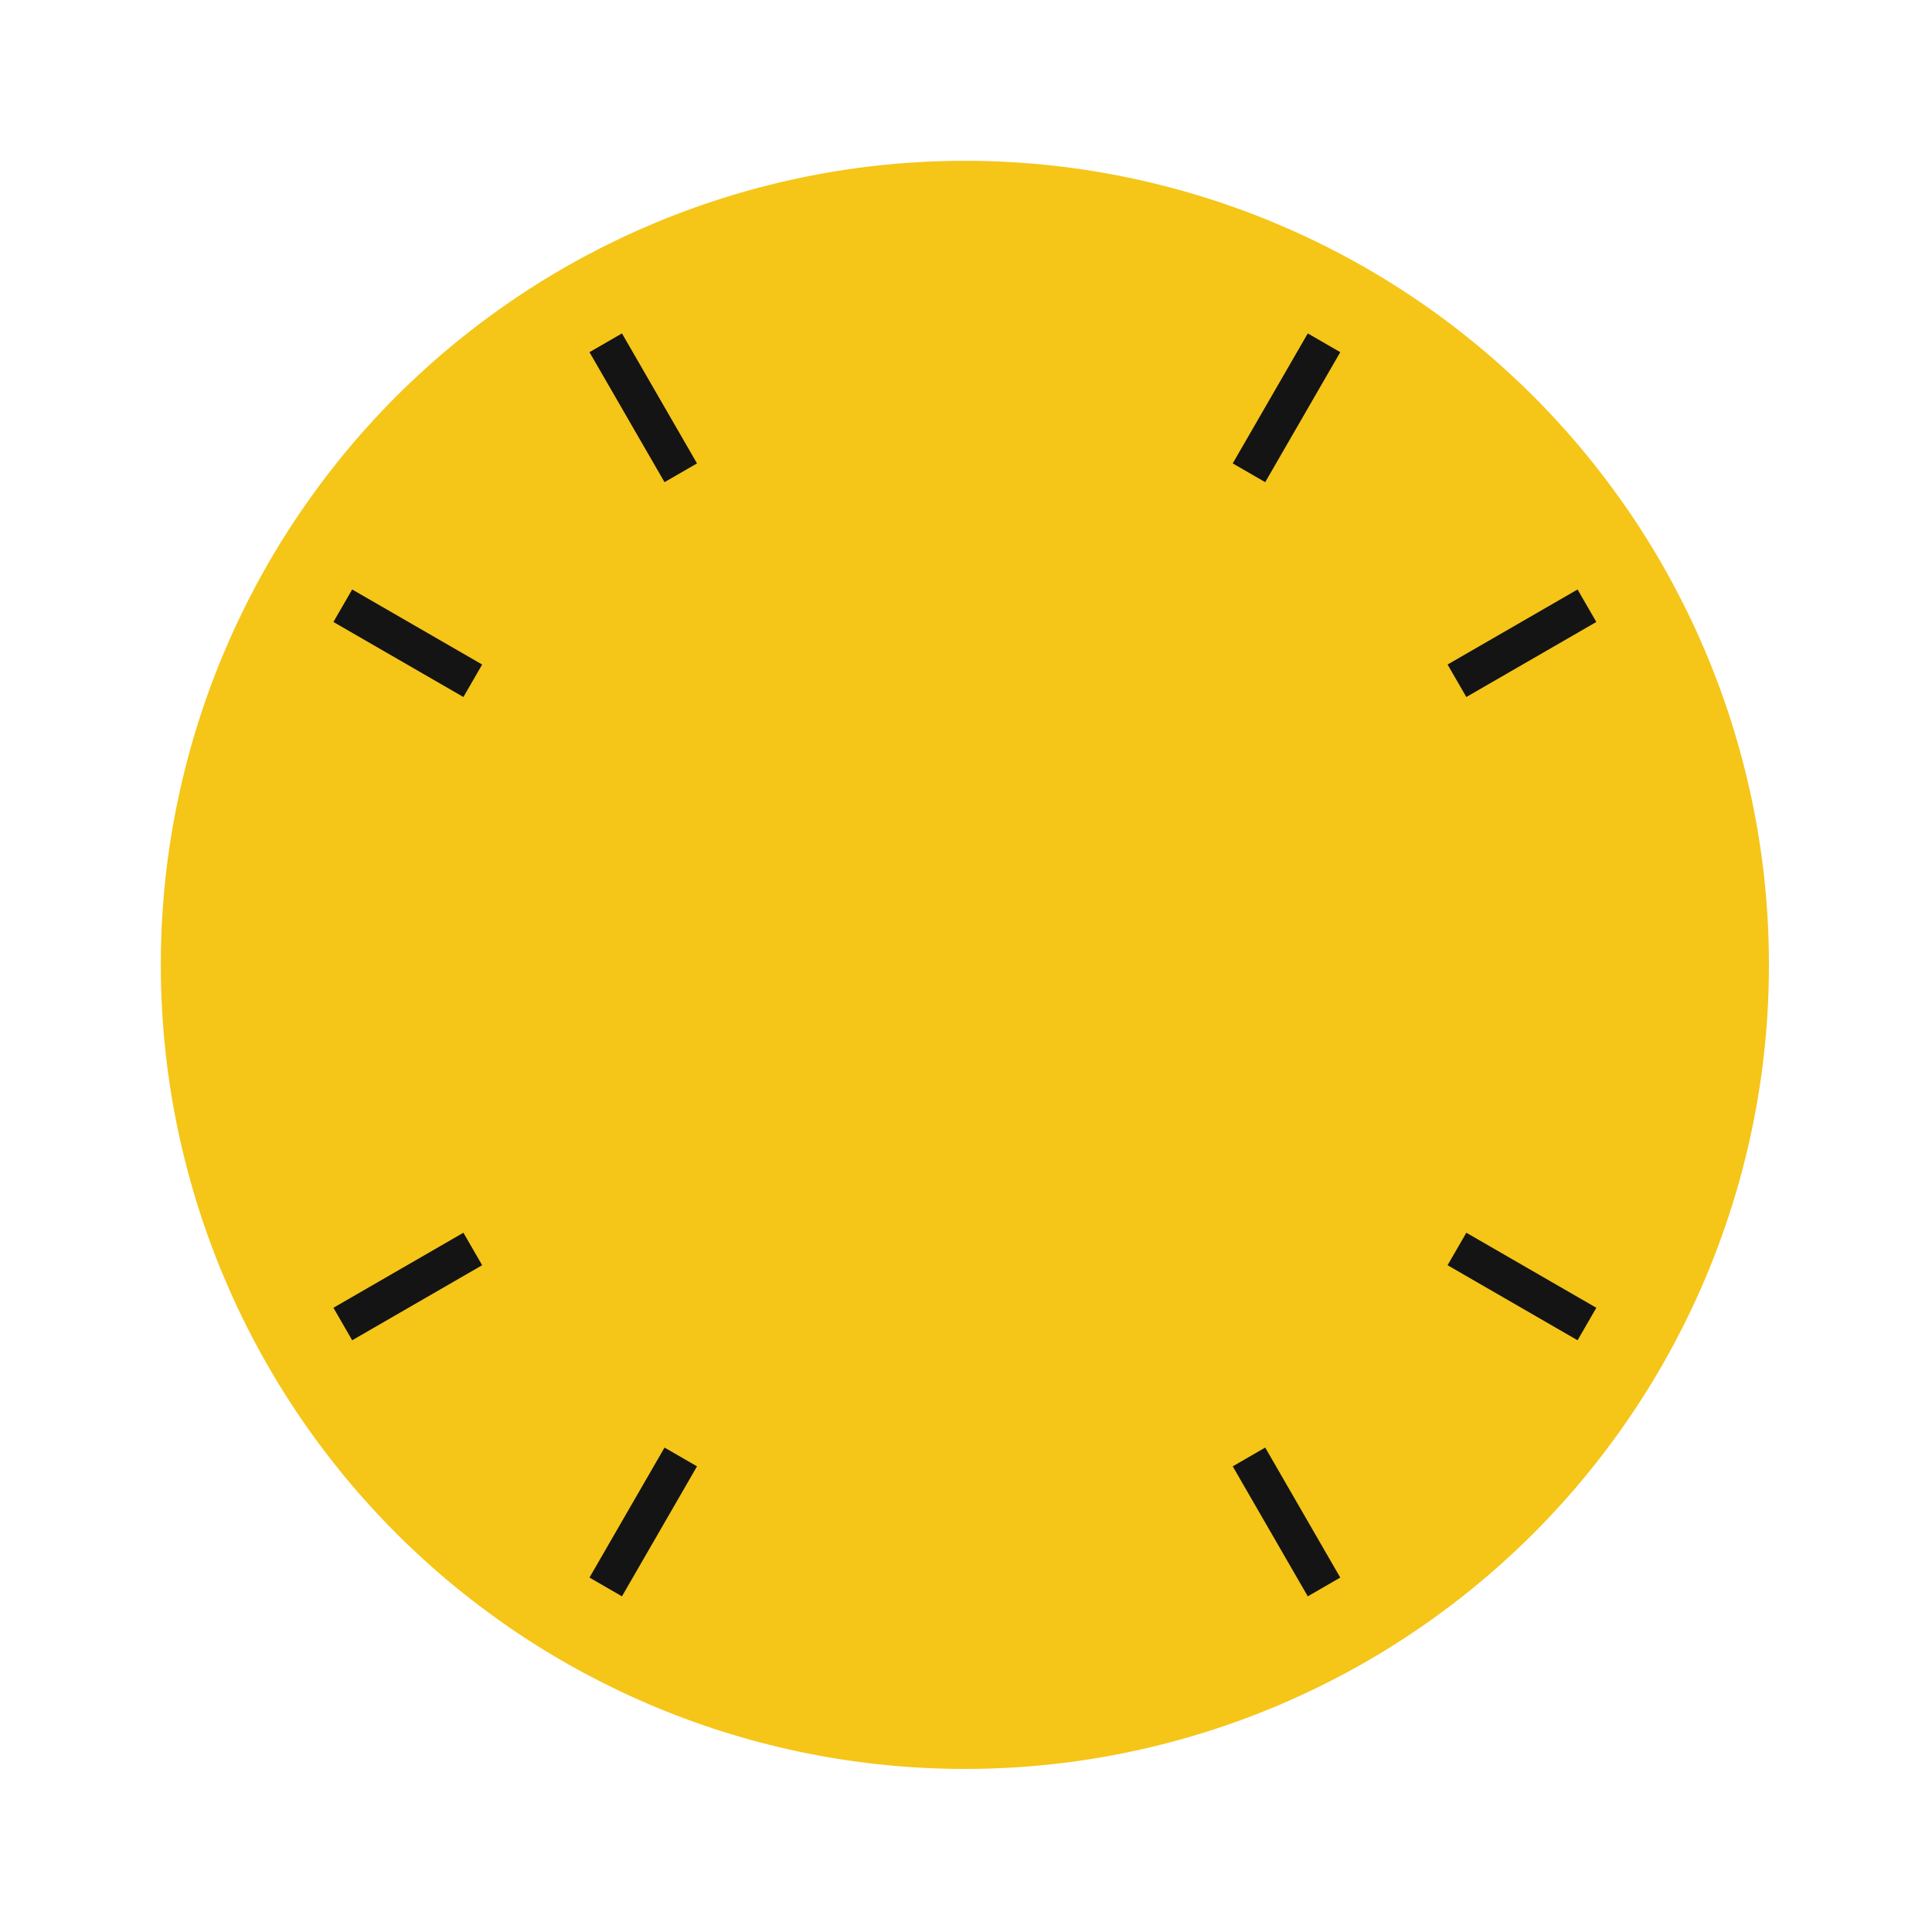
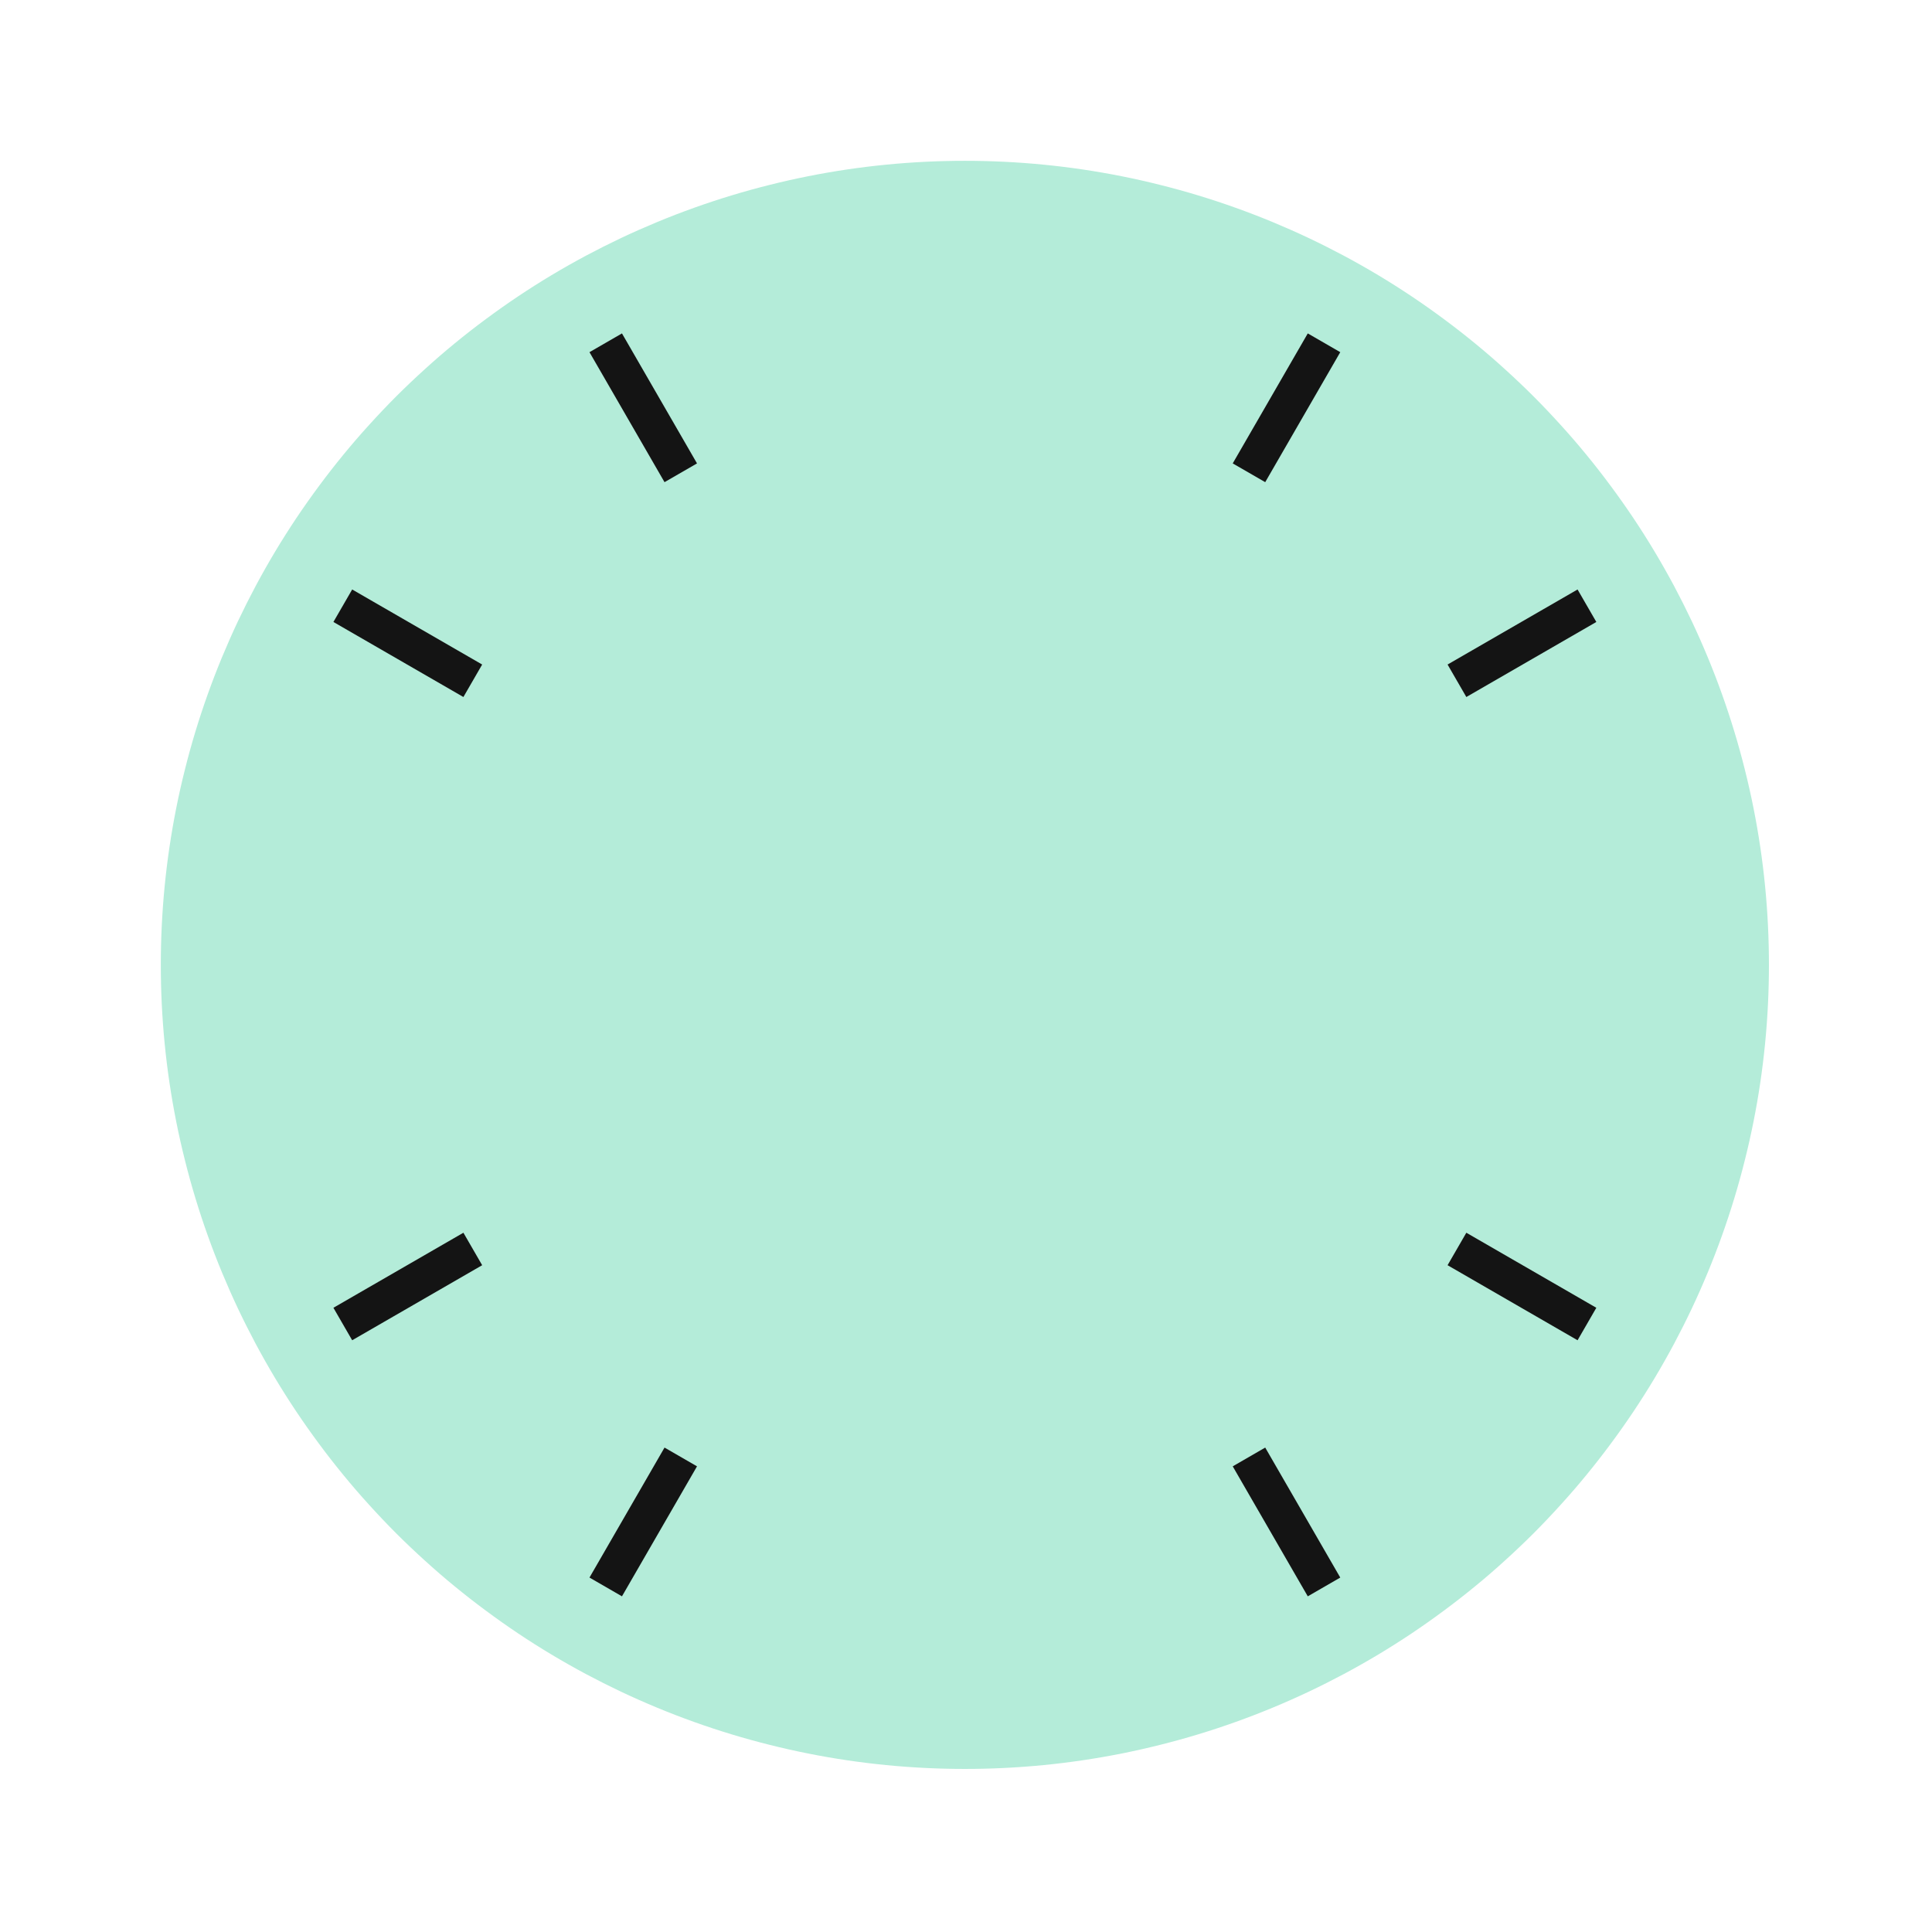
<svg xmlns="http://www.w3.org/2000/svg" width="613" height="613">
-   <path fill="#F5C518" transform="matrix(17.0079 0 -0 -17.0079 306.142 306.142)" d="M15 0Q15 0.368 14.982 0.736Q14.964 1.104 14.928 1.47Q14.892 1.837 14.838 2.201Q14.784 2.565 14.712 2.926Q14.64 3.288 14.55 3.645Q14.461 4.002 14.354 4.354Q14.247 4.707 14.123 5.053Q13.999 5.4 13.858 5.74Q13.717 6.08 13.56 6.413Q13.402 6.746 13.229 7.071Q13.055 7.396 12.866 7.712Q12.677 8.027 12.472 8.334Q12.267 8.64 12.048 8.935Q11.829 9.231 11.595 9.516Q11.362 9.801 11.114 10.073Q10.867 10.346 10.607 10.607Q10.346 10.867 10.073 11.114Q9.801 11.362 9.516 11.595Q9.231 11.829 8.935 12.048Q8.64 12.267 8.334 12.472Q8.027 12.677 7.712 12.866Q7.396 13.055 7.071 13.229Q6.746 13.402 6.413 13.56Q6.08 13.717 5.74 13.858Q5.4 13.999 5.053 14.123Q4.707 14.247 4.354 14.354Q4.002 14.461 3.645 14.55Q3.288 14.64 2.926 14.712Q2.565 14.784 2.201 14.838Q1.837 14.892 1.47 14.928Q1.104 14.964 0.736 14.982Q0.368 15 0 15Q-0.368 15 -0.736 14.982Q-1.104 14.964 -1.47 14.928Q-1.837 14.892 -2.201 14.838Q-2.565 14.784 -2.926 14.712Q-3.288 14.64 -3.645 14.55Q-4.002 14.461 -4.354 14.354Q-4.707 14.247 -5.053 14.123Q-5.4 13.999 -5.74 13.858Q-6.08 13.717 -6.413 13.56Q-6.746 13.402 -7.071 13.229Q-7.396 13.055 -7.712 12.866Q-8.027 12.677 -8.334 12.472Q-8.64 12.267 -8.935 12.048Q-9.231 11.829 -9.516 11.595Q-9.801 11.362 -10.073 11.114Q-10.346 10.867 -10.607 10.607Q-10.867 10.346 -11.114 10.073Q-11.362 9.801 -11.595 9.516Q-11.829 9.231 -12.048 8.935Q-12.267 8.64 -12.472 8.334Q-12.677 8.027 -12.866 7.712Q-13.055 7.396 -13.229 7.071Q-13.402 6.746 -13.56 6.413Q-13.717 6.08 -13.858 5.74Q-13.999 5.4 -14.123 5.053Q-14.247 4.707 -14.354 4.354Q-14.461 4.002 -14.55 3.645Q-14.64 3.288 -14.712 2.926Q-14.784 2.565 -14.838 2.201Q-14.892 1.837 -14.928 1.47Q-14.964 1.104 -14.982 0.736Q-15 0.368 -15 0Q-15 -0.368 -14.982 -0.736Q-14.964 -1.104 -14.928 -1.47Q-14.892 -1.837 -14.838 -2.201Q-14.784 -2.565 -14.712 -2.926Q-14.64 -3.288 -14.55 -3.645Q-14.461 -4.002 -14.354 -4.354Q-14.247 -4.707 -14.123 -5.053Q-13.999 -5.4 -13.858 -5.74Q-13.717 -6.08 -13.56 -6.413Q-13.402 -6.746 -13.229 -7.071Q-13.055 -7.396 -12.866 -7.712Q-12.677 -8.027 -12.472 -8.334Q-12.267 -8.64 -12.048 -8.935Q-11.829 -9.231 -11.595 -9.516Q-11.362 -9.801 -11.114 -10.073Q-10.867 -10.346 -10.607 -10.607Q-10.346 -10.867 -10.073 -11.114Q-9.801 -11.362 -9.516 -11.595Q-9.231 -11.829 -8.935 -12.048Q-8.64 -12.267 -8.334 -12.472Q-8.027 -12.677 -7.712 -12.866Q-7.396 -13.055 -7.071 -13.229Q-6.746 -13.402 -6.413 -13.56Q-6.08 -13.717 -5.74 -13.858Q-5.4 -13.999 -5.053 -14.123Q-4.707 -14.247 -4.354 -14.354Q-4.002 -14.461 -3.645 -14.55Q-3.288 -14.64 -2.926 -14.712Q-2.565 -14.784 -2.201 -14.838Q-1.837 -14.892 -1.47 -14.928Q-1.104 -14.964 -0.736 -14.982Q-0.368 -15 0 -15Q0.368 -15 0.736 -14.982Q1.104 -14.964 1.47 -14.928Q1.837 -14.892 2.201 -14.838Q2.565 -14.784 2.926 -14.712Q3.288 -14.64 3.645 -14.55Q4.002 -14.461 4.354 -14.354Q4.707 -14.247 5.053 -14.123Q5.4 -13.999 5.74 -13.858Q6.08 -13.717 6.413 -13.56Q6.746 -13.402 7.071 -13.229Q7.396 -13.055 7.712 -12.866Q8.027 -12.677 8.334 -12.472Q8.64 -12.267 8.935 -12.048Q9.231 -11.829 9.516 -11.595Q9.801 -11.362 10.073 -11.114Q10.346 -10.867 10.607 -10.607Q10.867 -10.346 11.114 -10.073Q11.362 -9.801 11.595 -9.516Q11.829 -9.231 12.048 -8.935Q12.267 -8.64 12.472 -8.334Q12.677 -8.027 12.866 -7.712Q13.055 -7.396 13.229 -7.071Q13.402 -6.746 13.56 -6.413Q13.717 -6.08 13.858 -5.74Q13.999 -5.4 14.123 -5.053Q14.247 -4.707 14.354 -4.354Q14.461 -4.002 14.55 -3.645Q14.64 -3.288 14.712 -2.926Q14.784 -2.565 14.838 -2.201Q14.892 -1.837 14.928 -1.47Q14.964 -1.104 14.982 -0.736Q15 -0.368 15 0Z" />
+   <path fill="#B4ECD9" transform="matrix(17.0079 0 -0 -17.0079 306.142 306.142)" d="M15 0Q15 0.368 14.982 0.736Q14.964 1.104 14.928 1.47Q14.892 1.837 14.838 2.201Q14.784 2.565 14.712 2.926Q14.64 3.288 14.55 3.645Q14.461 4.002 14.354 4.354Q14.247 4.707 14.123 5.053Q13.999 5.4 13.858 5.74Q13.717 6.08 13.56 6.413Q13.402 6.746 13.229 7.071Q13.055 7.396 12.866 7.712Q12.677 8.027 12.472 8.334Q12.267 8.64 12.048 8.935Q11.829 9.231 11.595 9.516Q11.362 9.801 11.114 10.073Q10.867 10.346 10.607 10.607Q10.346 10.867 10.073 11.114Q9.801 11.362 9.516 11.595Q9.231 11.829 8.935 12.048Q8.64 12.267 8.334 12.472Q8.027 12.677 7.712 12.866Q7.396 13.055 7.071 13.229Q6.746 13.402 6.413 13.56Q6.08 13.717 5.74 13.858Q5.4 13.999 5.053 14.123Q4.707 14.247 4.354 14.354Q4.002 14.461 3.645 14.55Q3.288 14.64 2.926 14.712Q2.565 14.784 2.201 14.838Q1.837 14.892 1.47 14.928Q1.104 14.964 0.736 14.982Q0.368 15 0 15Q-0.368 15 -0.736 14.982Q-1.104 14.964 -1.47 14.928Q-1.837 14.892 -2.201 14.838Q-2.565 14.784 -2.926 14.712Q-3.288 14.64 -3.645 14.55Q-4.002 14.461 -4.354 14.354Q-4.707 14.247 -5.053 14.123Q-5.4 13.999 -5.74 13.858Q-6.08 13.717 -6.413 13.56Q-6.746 13.402 -7.071 13.229Q-7.396 13.055 -7.712 12.866Q-8.027 12.677 -8.334 12.472Q-8.64 12.267 -8.935 12.048Q-9.231 11.829 -9.516 11.595Q-9.801 11.362 -10.073 11.114Q-10.346 10.867 -10.607 10.607Q-10.867 10.346 -11.114 10.073Q-11.362 9.801 -11.595 9.516Q-11.829 9.231 -12.048 8.935Q-12.267 8.64 -12.472 8.334Q-12.677 8.027 -12.866 7.712Q-13.055 7.396 -13.229 7.071Q-13.402 6.746 -13.56 6.413Q-13.717 6.08 -13.858 5.74Q-13.999 5.4 -14.123 5.053Q-14.247 4.707 -14.354 4.354Q-14.461 4.002 -14.55 3.645Q-14.64 3.288 -14.712 2.926Q-14.784 2.565 -14.838 2.201Q-14.892 1.837 -14.928 1.47Q-14.964 1.104 -14.982 0.736Q-15 0.368 -15 0Q-15 -0.368 -14.982 -0.736Q-14.964 -1.104 -14.928 -1.47Q-14.892 -1.837 -14.838 -2.201Q-14.784 -2.565 -14.712 -2.926Q-14.64 -3.288 -14.55 -3.645Q-14.461 -4.002 -14.354 -4.354Q-14.247 -4.707 -14.123 -5.053Q-13.999 -5.4 -13.858 -5.74Q-13.717 -6.08 -13.56 -6.413Q-13.402 -6.746 -13.229 -7.071Q-13.055 -7.396 -12.866 -7.712Q-12.677 -8.027 -12.472 -8.334Q-12.267 -8.64 -12.048 -8.935Q-11.829 -9.231 -11.595 -9.516Q-11.362 -9.801 -11.114 -10.073Q-10.867 -10.346 -10.607 -10.607Q-10.346 -10.867 -10.073 -11.114Q-9.801 -11.362 -9.516 -11.595Q-9.231 -11.829 -8.935 -12.048Q-8.64 -12.267 -8.334 -12.472Q-8.027 -12.677 -7.712 -12.866Q-7.396 -13.055 -7.071 -13.229Q-6.746 -13.402 -6.413 -13.56Q-6.08 -13.717 -5.74 -13.858Q-5.4 -13.999 -5.053 -14.123Q-4.707 -14.247 -4.354 -14.354Q-4.002 -14.461 -3.645 -14.55Q-3.288 -14.64 -2.926 -14.712Q-2.565 -14.784 -2.201 -14.838Q-1.837 -14.892 -1.47 -14.928Q-1.104 -14.964 -0.736 -14.982Q-0.368 -15 0 -15Q0.368 -15 0.736 -14.982Q1.104 -14.964 1.47 -14.928Q1.837 -14.892 2.201 -14.838Q2.565 -14.784 2.926 -14.712Q3.288 -14.64 3.645 -14.55Q4.002 -14.461 4.354 -14.354Q4.707 -14.247 5.053 -14.123Q5.4 -13.999 5.74 -13.858Q6.08 -13.717 6.413 -13.56Q6.746 -13.402 7.071 -13.229Q7.396 -13.055 7.712 -12.866Q8.027 -12.677 8.334 -12.472Q8.64 -12.267 8.935 -12.048Q9.231 -11.829 9.516 -11.595Q9.801 -11.362 10.073 -11.114Q10.346 -10.867 10.607 -10.607Q10.867 -10.346 11.114 -10.073Q11.362 -9.801 11.595 -9.516Q11.829 -9.231 12.048 -8.935Q12.267 -8.64 12.472 -8.334Q12.677 -8.027 12.866 -7.712Q13.055 -7.396 13.229 -7.071Q13.402 -6.746 13.56 -6.413Q13.717 -6.08 13.858 -5.74Q13.999 -5.4 14.123 -5.053Q14.247 -4.707 14.354 -4.354Q14.461 -4.002 14.55 -3.645Q14.64 -3.288 14.712 -2.926Q14.784 -2.565 14.838 -2.201Q14.892 -1.837 14.928 -1.47Q14.964 -1.104 14.982 -0.736Q15 -0.368 15 0Z" />
  <path fill="#141414" transform="matrix(17.0079 0 -0 -17.0079 306.142 306.142)" d="M-9.355 -4.997L-11.78 -6.397L-11.43 -7.003L-9.005 -5.603L-9.355 -4.997ZM9.005 -5.603L11.43 -7.003L11.78 -6.397L9.355 -4.997L9.005 -5.603ZM-9.005 5.603L-11.43 7.003L-11.78 6.397L-9.355 4.997L-9.005 5.603ZM9.355 4.997L11.78 6.397L11.43 7.003L9.005 5.603L9.355 4.997ZM-5.603 -9.005L-7.003 -11.43L-6.397 -11.78L-4.997 -9.355L-5.603 -9.005ZM4.997 -9.355L6.397 -11.78L7.003 -11.43L5.603 -9.005L4.997 -9.355ZM-4.997 9.355L-6.397 11.78L-7.003 11.43L-5.603 9.005L-4.997 9.355ZM5.603 9.005L7.003 11.43L6.397 11.78L4.997 9.355L5.603 9.005Z" />
</svg>
